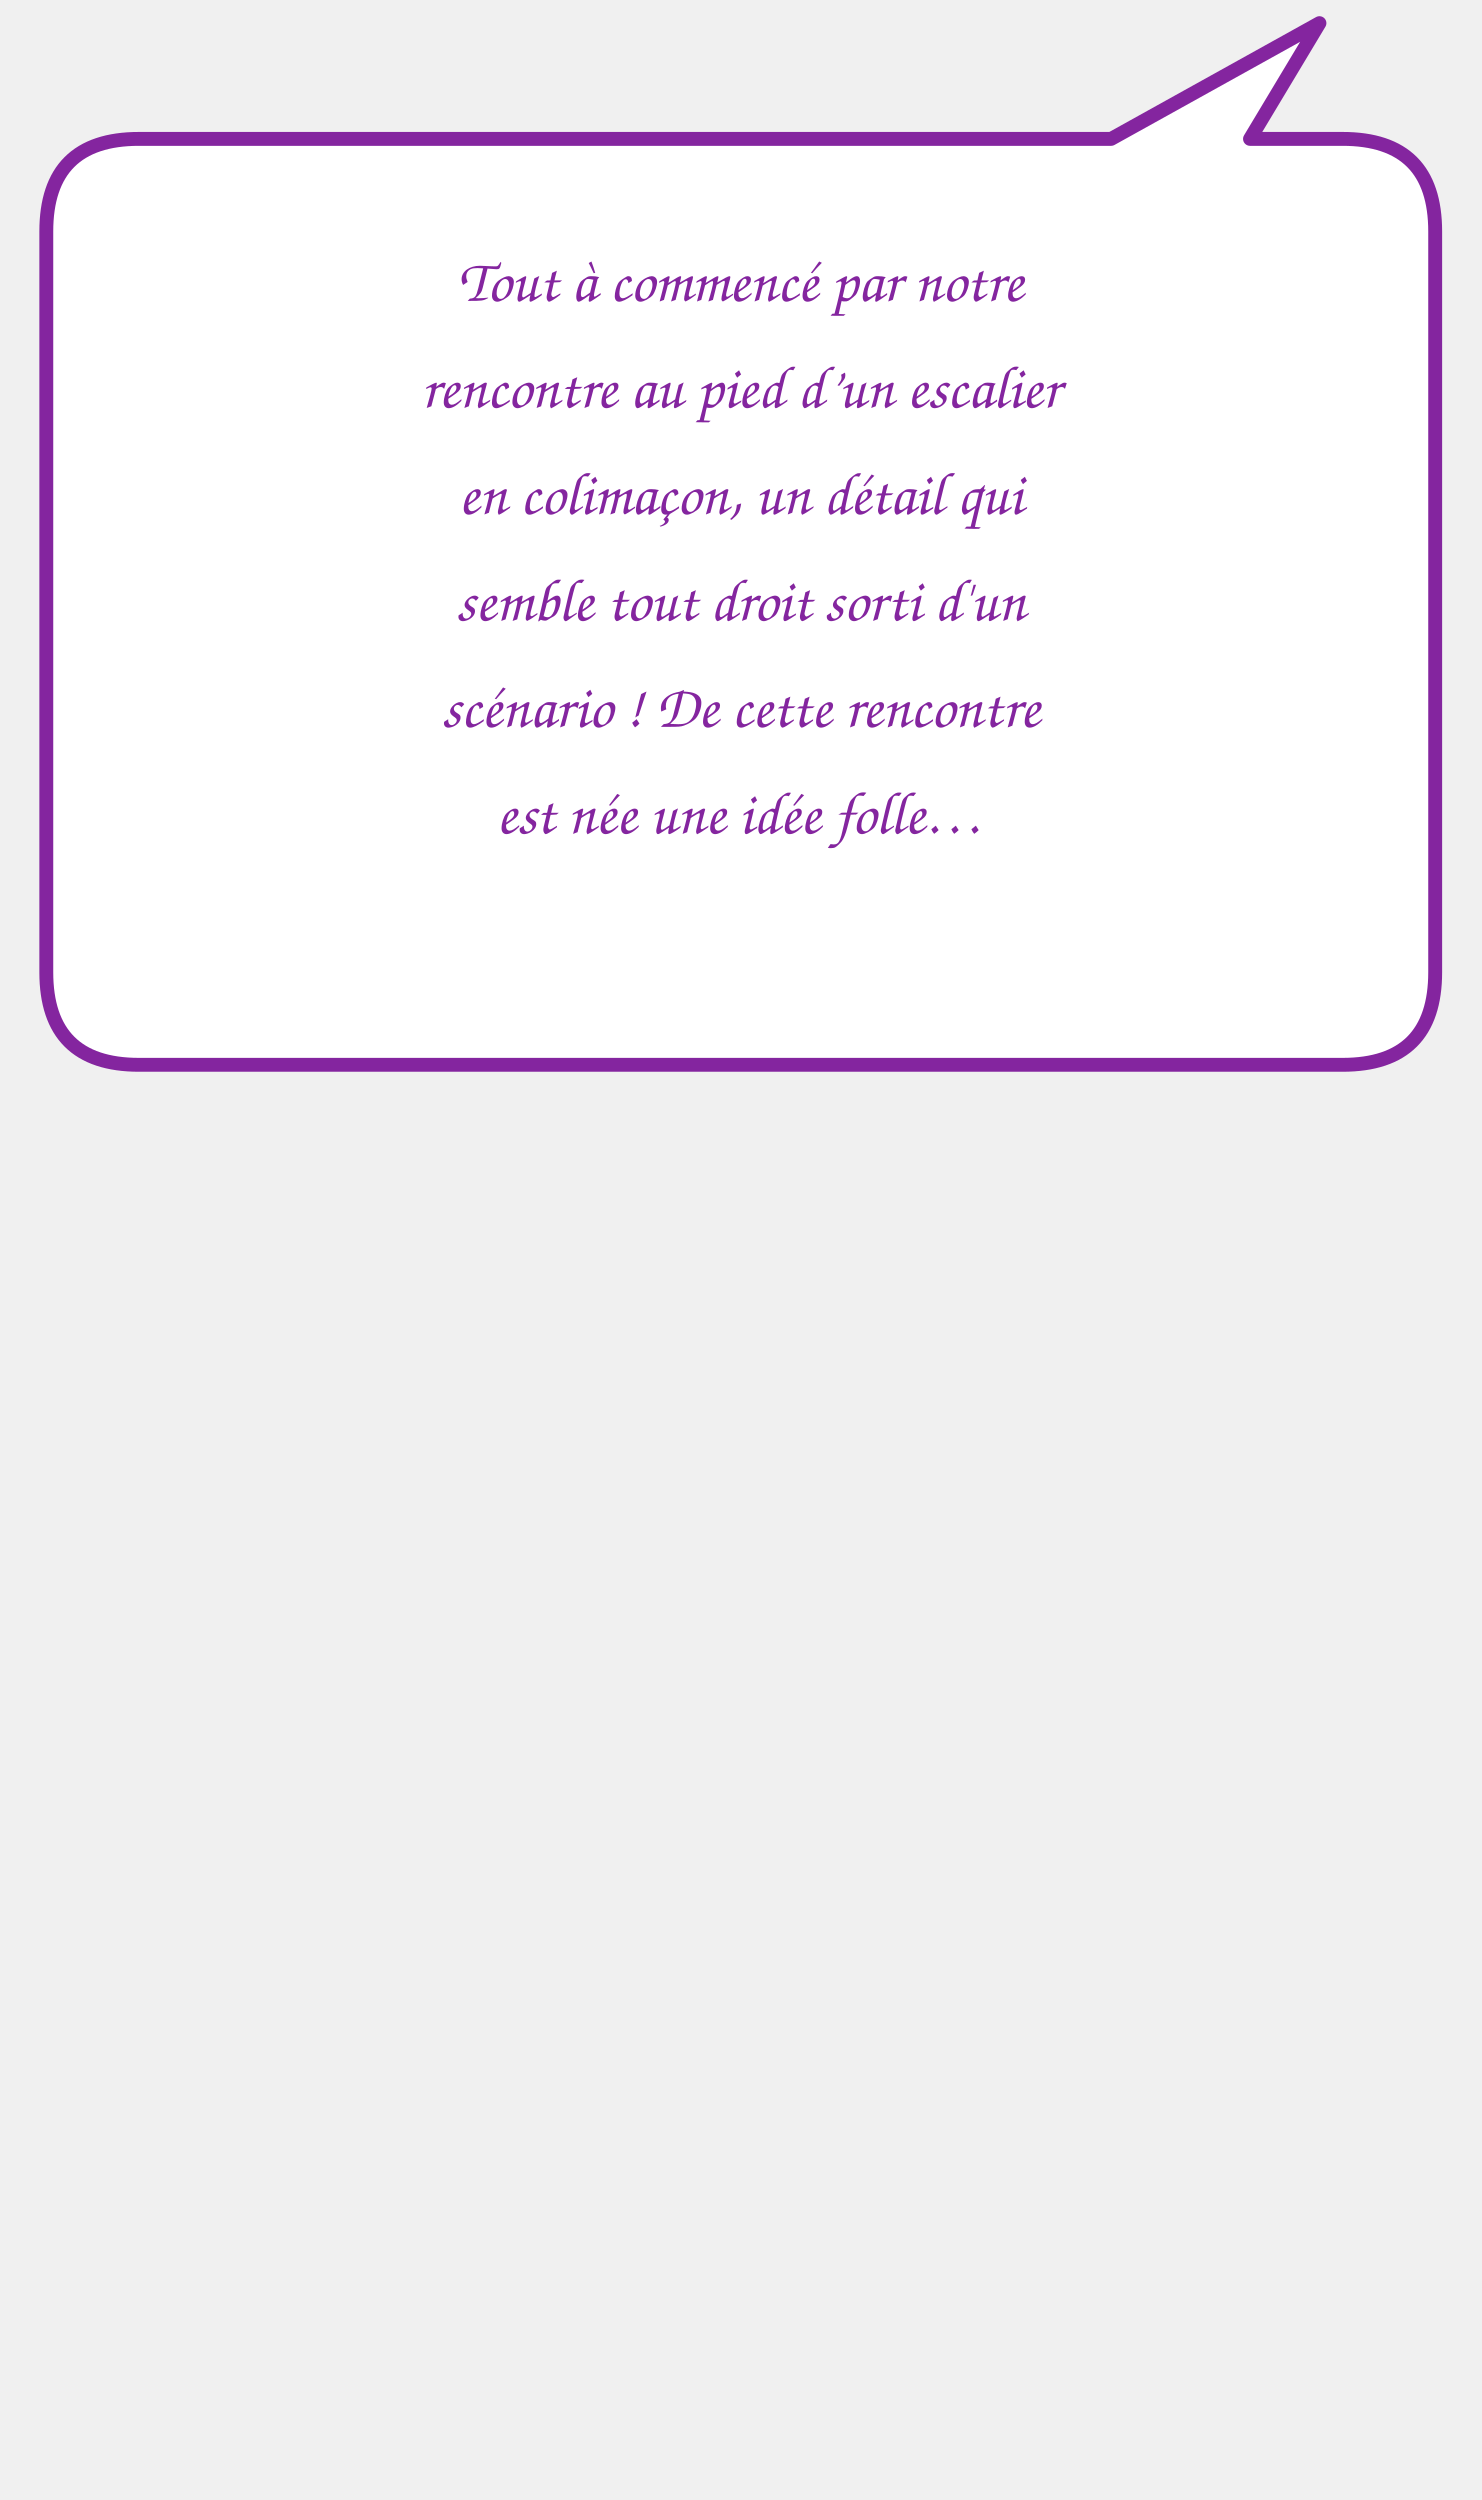
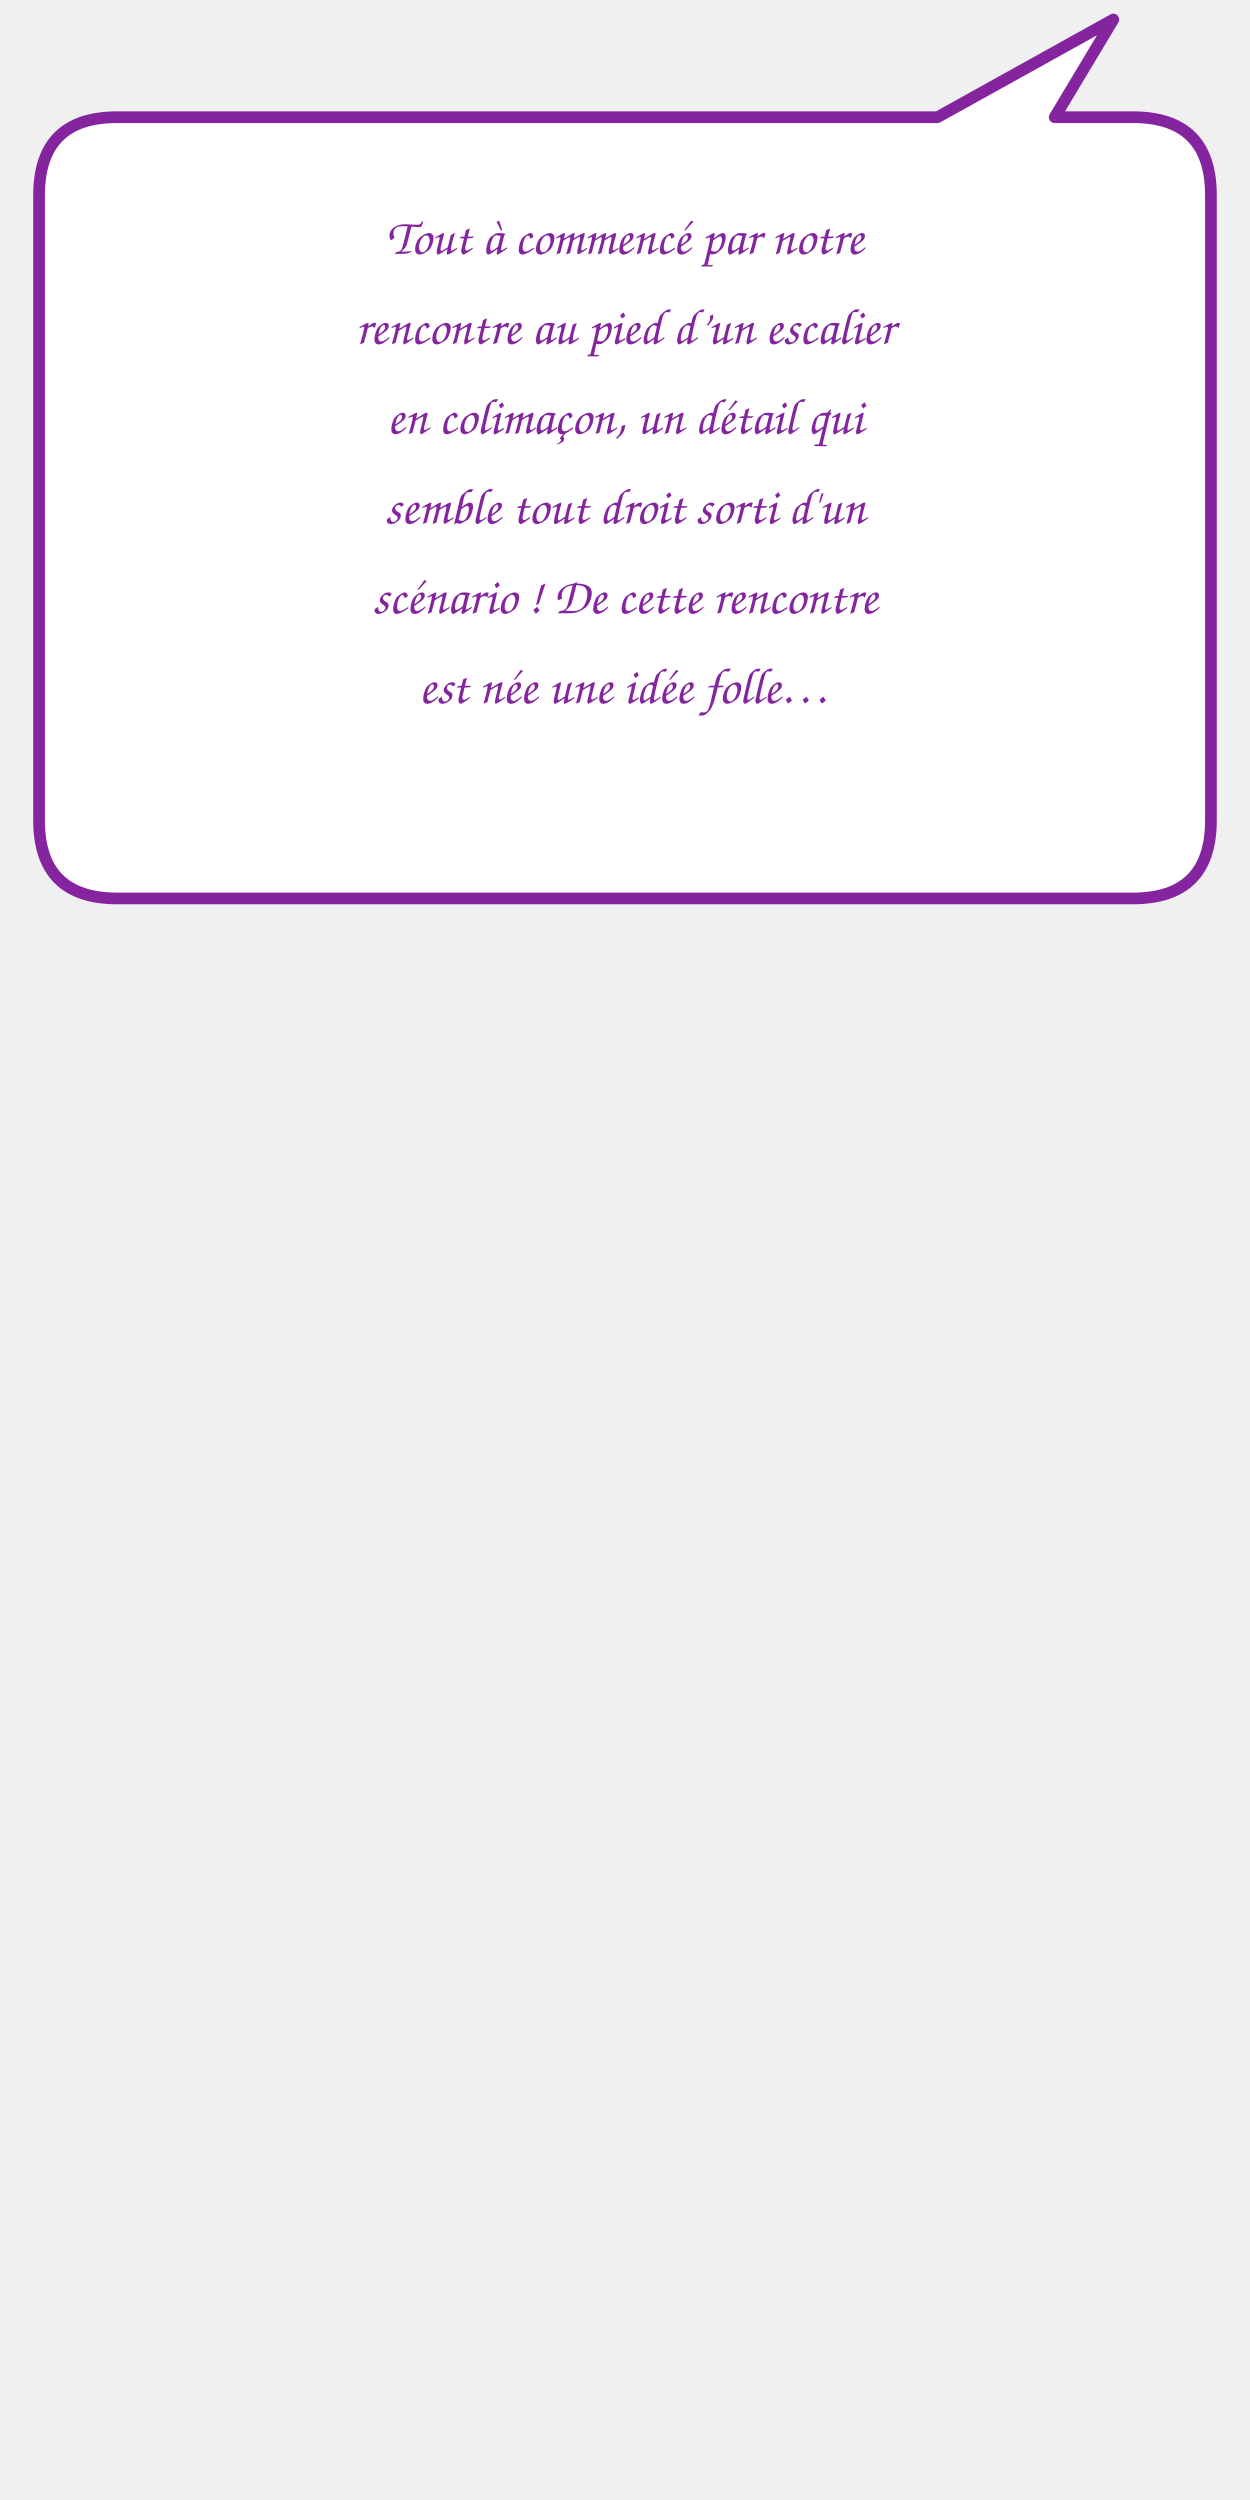
- <svg xmlns="http://www.w3.org/2000/svg" width="320" height="540" viewBox="0 0 320 540">
+ <svg xmlns="http://www.w3.org/2000/svg" width="320" height="640" viewBox="0 0 320 640">
  <path d="     M 30 30     Q 10 30 10 50     L 10 210     Q 10 230 30 230     L 290 230     Q 310 230 310 210     L 310 50     Q 310 30 290 30     L 270 30     L 285 5     L 240 30     L 30 30     Z   " fill="white" stroke="#84259F" stroke-width="3" stroke-linejoin="round" />
  <text x="160" y="65" font-family="Pangolin, cursive" font-size="13" fill="#84259F" text-anchor="middle">Tout à commencé par notre</text>
  <text x="160" y="88" font-family="Pangolin, cursive" font-size="13" fill="#84259F" text-anchor="middle">rencontre au pied d’un escalier</text>
  <text x="160" y="111" font-family="Pangolin, cursive" font-size="13" fill="#84259F" text-anchor="middle">en colimaçon, un détail qui</text>
  <text x="160" y="134" font-family="Pangolin, cursive" font-size="13" fill="#84259F" text-anchor="middle">semble tout droit sorti d'un</text>
  <text x="160" y="157" font-family="Pangolin, cursive" font-size="13" fill="#84259F" text-anchor="middle">scénario ! De cette rencontre</text>
  <text x="160" y="180" font-family="Pangolin, cursive" font-size="13" fill="#84259F" text-anchor="middle">est née une idée folle…</text>
</svg>
